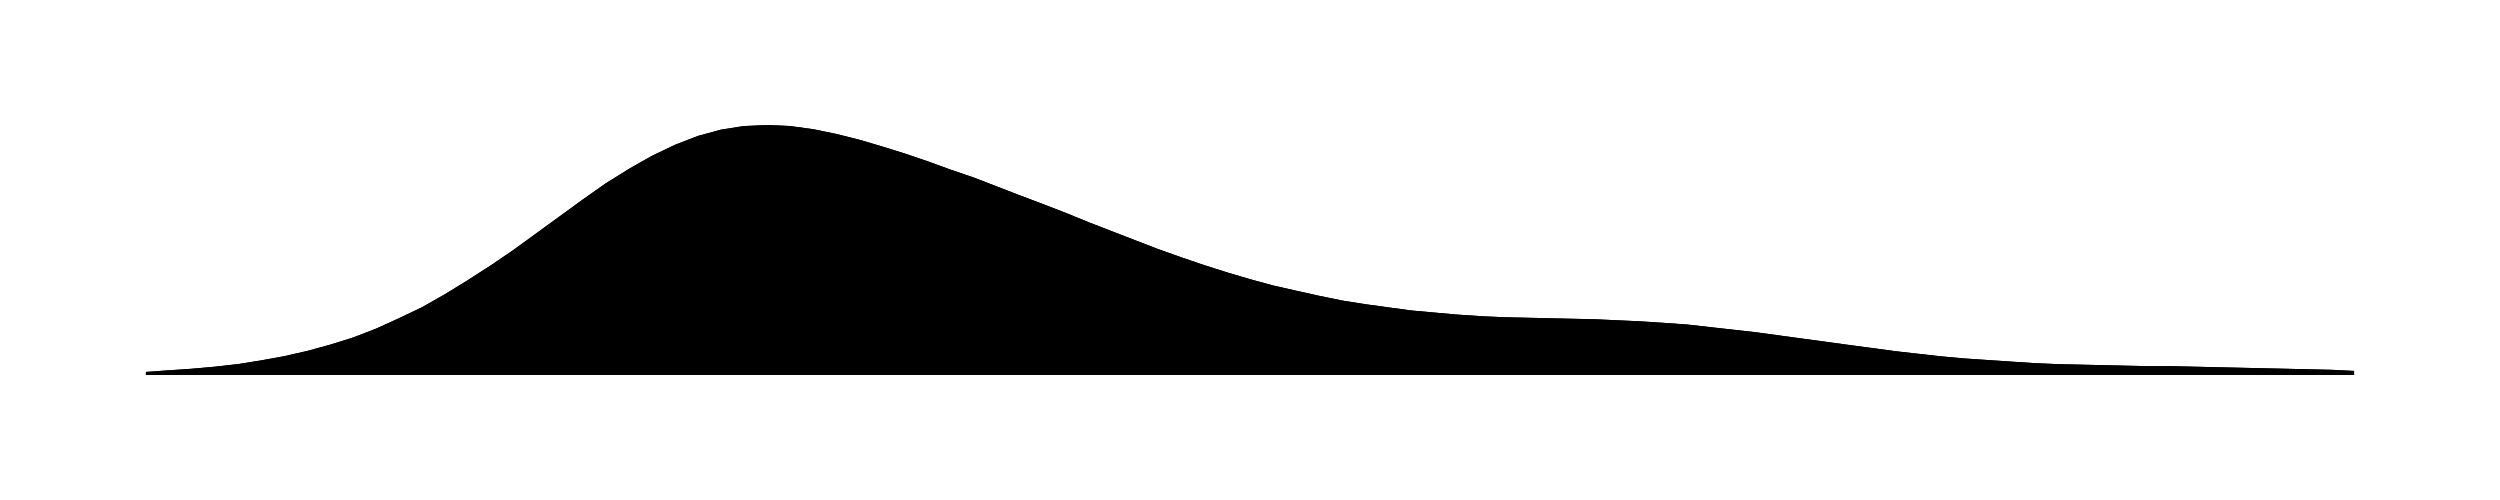
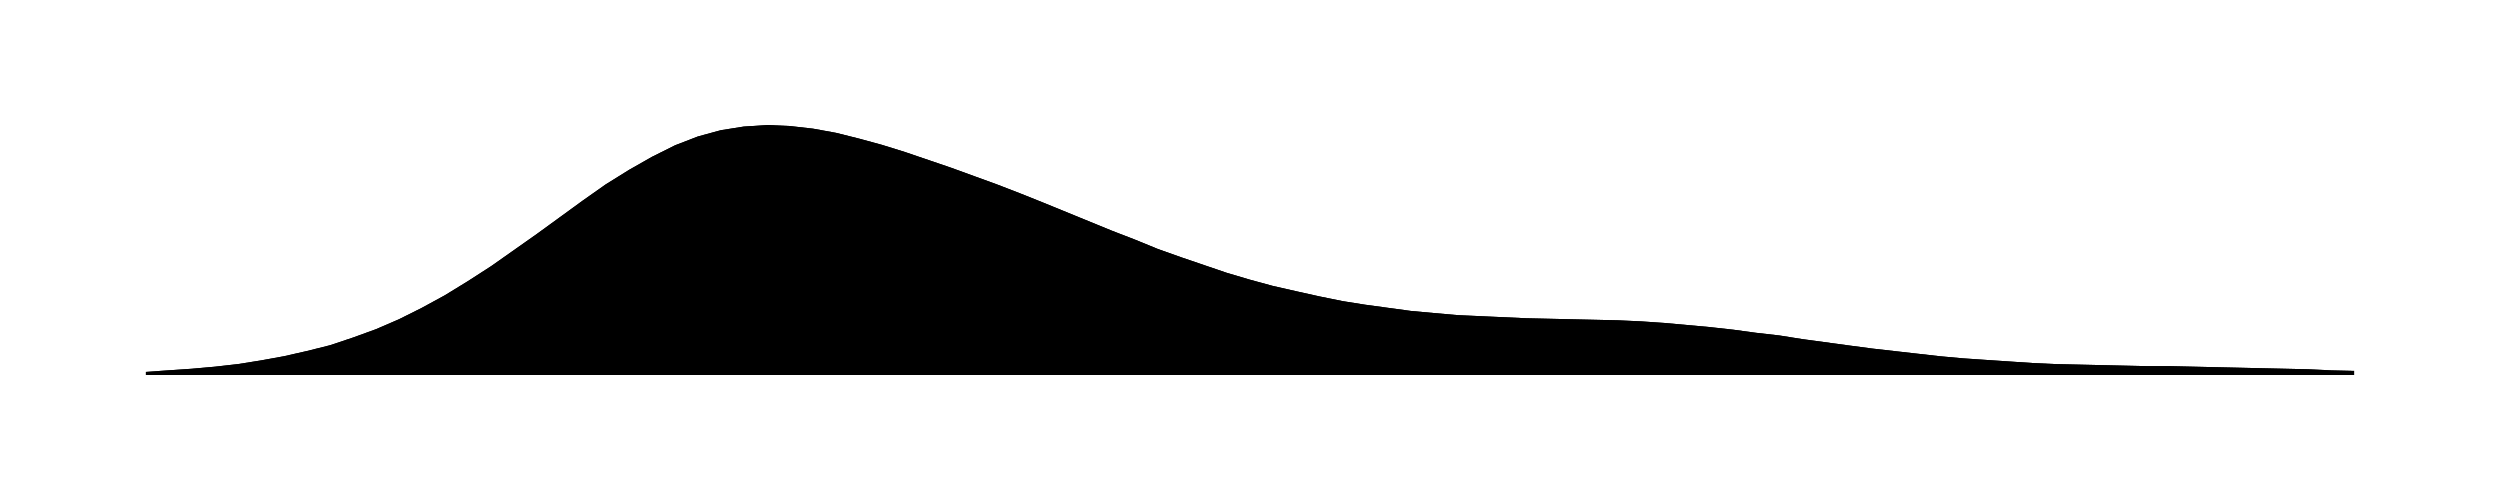
<svg xmlns="http://www.w3.org/2000/svg" viewBox="0 0 480 96">
-   <path id="a" d="M28.0 71.4L32.4 71.1L36.8 70.8L41.3 70.4L45.7 69.9L50.1 69.2L54.5 68.4L58.9 67.4L63.3 66.2L67.8 64.8L72.2 63.1L76.6 61.1L81.0 59.0L85.4 56.5L89.8 53.8L94.3 50.9L98.7 47.9L103.1 44.7L107.5 41.5L111.9 38.3L116.3 35.2L120.8 32.4L125.2 29.9L129.6 27.8L134.0 26.1L138.4 24.9L142.8 24.2L147.3 24.0L151.7 24.2L156.1 24.8L160.5 25.7L164.9 26.8L169.3 28.1L173.8 29.5L178.2 31.0L182.6 32.6L187.0 34.1L191.4 35.8L195.8 37.5L200.3 39.2L204.7 40.9L209.1 42.7L213.5 44.4L217.9 46.1L222.3 47.8L226.8 49.4L231.2 50.9L235.6 52.3L240.0 53.6L244.4 54.8L248.8 55.8L253.3 56.8L257.7 57.7L262.1 58.4L266.5 59.0L270.9 59.6L275.3 60.0L279.8 60.4L284.2 60.7L288.6 60.9L293.0 61.0L297.4 61.1L301.8 61.2L306.3 61.3L310.7 61.5L315.1 61.7L319.5 62.0L323.9 62.3L328.3 62.8L332.8 63.3L337.2 63.8L341.6 64.4L346.0 65.0L350.4 65.6L354.8 66.2L359.3 66.8L363.7 67.4L368.1 67.9L372.5 68.4L376.9 68.8L381.3 69.1L385.8 69.4L390.2 69.7L394.6 69.9L399.0 70.0L403.4 70.1L407.8 70.2L412.3 70.3L416.7 70.3L421.1 70.4L425.5 70.5L429.9 70.6L434.3 70.7L438.8 70.8L443.2 70.9L447.6 71.0L452.0 71.2V72H28.0Z" />
-   <path id="t" d="M28.0 71.4L32.4 71.1L36.8 70.8L41.3 70.4L45.7 69.9L50.1 69.2L54.5 68.4L58.9 67.4L63.3 66.2L67.8 64.8L72.2 63.1L76.6 61.1L81.0 59.0L85.4 56.5L89.8 53.8L94.3 50.9L98.7 47.9L103.1 44.7L107.5 41.5L111.9 38.3L116.3 35.2L120.8 32.4L125.2 29.9L129.6 27.8L134.0 26.1L138.4 24.9L142.8 24.2L147.3 24.0L151.7 24.2L156.1 24.8L160.5 25.7L164.9 26.8L169.3 28.1L173.8 29.5L178.2 31.0L182.6 32.6L187.0 34.1L191.4 35.8L195.8 37.5L200.3 39.2L204.7 40.9L209.1 42.7L213.5 44.4L217.9 46.1L222.3 47.8L226.8 49.4L231.2 50.9L235.6 52.3L240.0 53.6L244.4 54.8L248.8 55.8L253.3 56.8L257.7 57.7L262.1 58.4L266.5 59.0L270.9 59.6L275.3 60.0L279.8 60.4L284.2 60.7L288.6 60.9L293.0 61.0L297.4 61.1L301.8 61.2L306.3 61.3L310.7 61.5L315.1 61.7L319.5 62.0L323.9 62.3L328.3 62.8L332.8 63.3L337.2 63.8L341.6 64.4L346.0 65.0L350.4 65.6L354.8 66.2L359.3 66.8L363.7 67.4L368.1 67.9L372.5 68.4L376.9 68.8L381.3 69.1L385.8 69.4L390.2 69.7L394.6 69.9L399.0 70.0L403.4 70.1L407.8 70.2L412.3 70.3L416.7 70.3L421.1 70.4L425.5 70.5L429.9 70.6L434.3 70.7L438.8 70.8L443.2 70.9L447.6 71.0L452.0 71.2" />
+   <path id="a" d="M28.0 71.4L32.4 71.1L36.8 70.8L41.3 70.4L45.7 69.9L50.1 69.2L54.5 68.4L58.9 67.4L63.3 66.3L67.8 64.8L72.2 63.2L76.6 61.3L81.0 59.1L85.4 56.7L89.8 54.0L94.3 51.1L98.7 48.0L103.1 44.9L107.5 41.7L111.9 38.5L116.3 35.4L120.8 32.6L125.2 30.1L129.6 27.9L134.0 26.2L138.4 25.0L142.8 24.3L147.3 24.0L151.7 24.2L156.1 24.7L160.5 25.5L164.9 26.6L169.3 27.8L173.8 29.2L178.2 30.7L182.6 32.2L187.0 33.8L191.4 35.4L195.8 37.1L200.3 38.9L204.7 40.7L209.1 42.5L213.5 44.3L217.9 46.0L222.3 47.8L226.8 49.4L231.2 50.9L235.6 52.4L240.0 53.7L244.4 54.9L248.8 55.9L253.3 56.9L257.7 57.8L262.1 58.5L266.5 59.1L270.9 59.7L275.3 60.1L279.8 60.5L284.2 60.7L288.6 60.9L293.0 61.1L297.4 61.2L301.8 61.3L306.3 61.4L310.7 61.5L315.1 61.7L319.5 62.0L323.9 62.4L328.3 62.8L332.8 63.3L337.2 63.9L341.6 64.4L346.0 65.1L350.4 65.7L354.8 66.3L359.3 66.9L363.7 67.4L368.1 67.9L372.5 68.4L376.9 68.8L381.3 69.1L385.8 69.4L390.2 69.7L394.6 69.9L399.0 70.0L403.4 70.1L407.8 70.2L412.3 70.3L416.7 70.3L421.1 70.4L425.5 70.5L429.9 70.6L434.3 70.7L438.8 70.8L443.2 70.9L447.6 71.1L452.0 71.2V72H28.0Z" />
+   <path id="t" d="M28.0 71.4L32.4 71.1L36.8 70.8L41.3 70.4L45.7 69.9L50.1 69.2L54.5 68.4L58.9 67.4L63.3 66.3L67.8 64.8L72.2 63.2L76.6 61.3L81.0 59.1L85.4 56.7L89.8 54.0L94.3 51.1L98.7 48.0L103.1 44.9L107.5 41.7L111.9 38.5L116.3 35.4L120.8 32.6L125.2 30.1L129.6 27.9L134.0 26.2L138.4 25.0L142.8 24.3L147.3 24.0L151.7 24.2L156.1 24.7L160.5 25.5L164.9 26.6L169.3 27.8L173.8 29.2L178.2 30.7L182.6 32.2L187.0 33.8L191.4 35.4L195.8 37.1L200.3 38.9L204.7 40.7L209.1 42.5L213.5 44.3L217.9 46.0L222.3 47.8L226.8 49.4L231.2 50.9L235.6 52.4L240.0 53.7L244.4 54.9L248.8 55.9L253.3 56.9L257.7 57.8L262.1 58.5L266.5 59.1L270.9 59.7L275.3 60.1L279.8 60.5L284.2 60.7L288.6 60.9L293.0 61.1L297.4 61.2L301.8 61.3L306.3 61.4L310.7 61.5L315.1 61.7L319.5 62.0L323.9 62.4L328.3 62.8L332.8 63.3L337.2 63.9L341.6 64.4L346.0 65.1L350.4 65.7L354.8 66.3L359.3 66.9L363.7 67.4L368.1 67.9L372.5 68.4L376.9 68.8L381.3 69.1L385.8 69.4L390.2 69.7L394.6 69.9L399.0 70.0L403.4 70.1L407.8 70.2L412.3 70.3L416.7 70.3L421.1 70.4L425.5 70.5L429.9 70.6L434.3 70.7L438.8 70.8L443.2 70.9L447.6 71.1L452.0 71.2" />
</svg>
